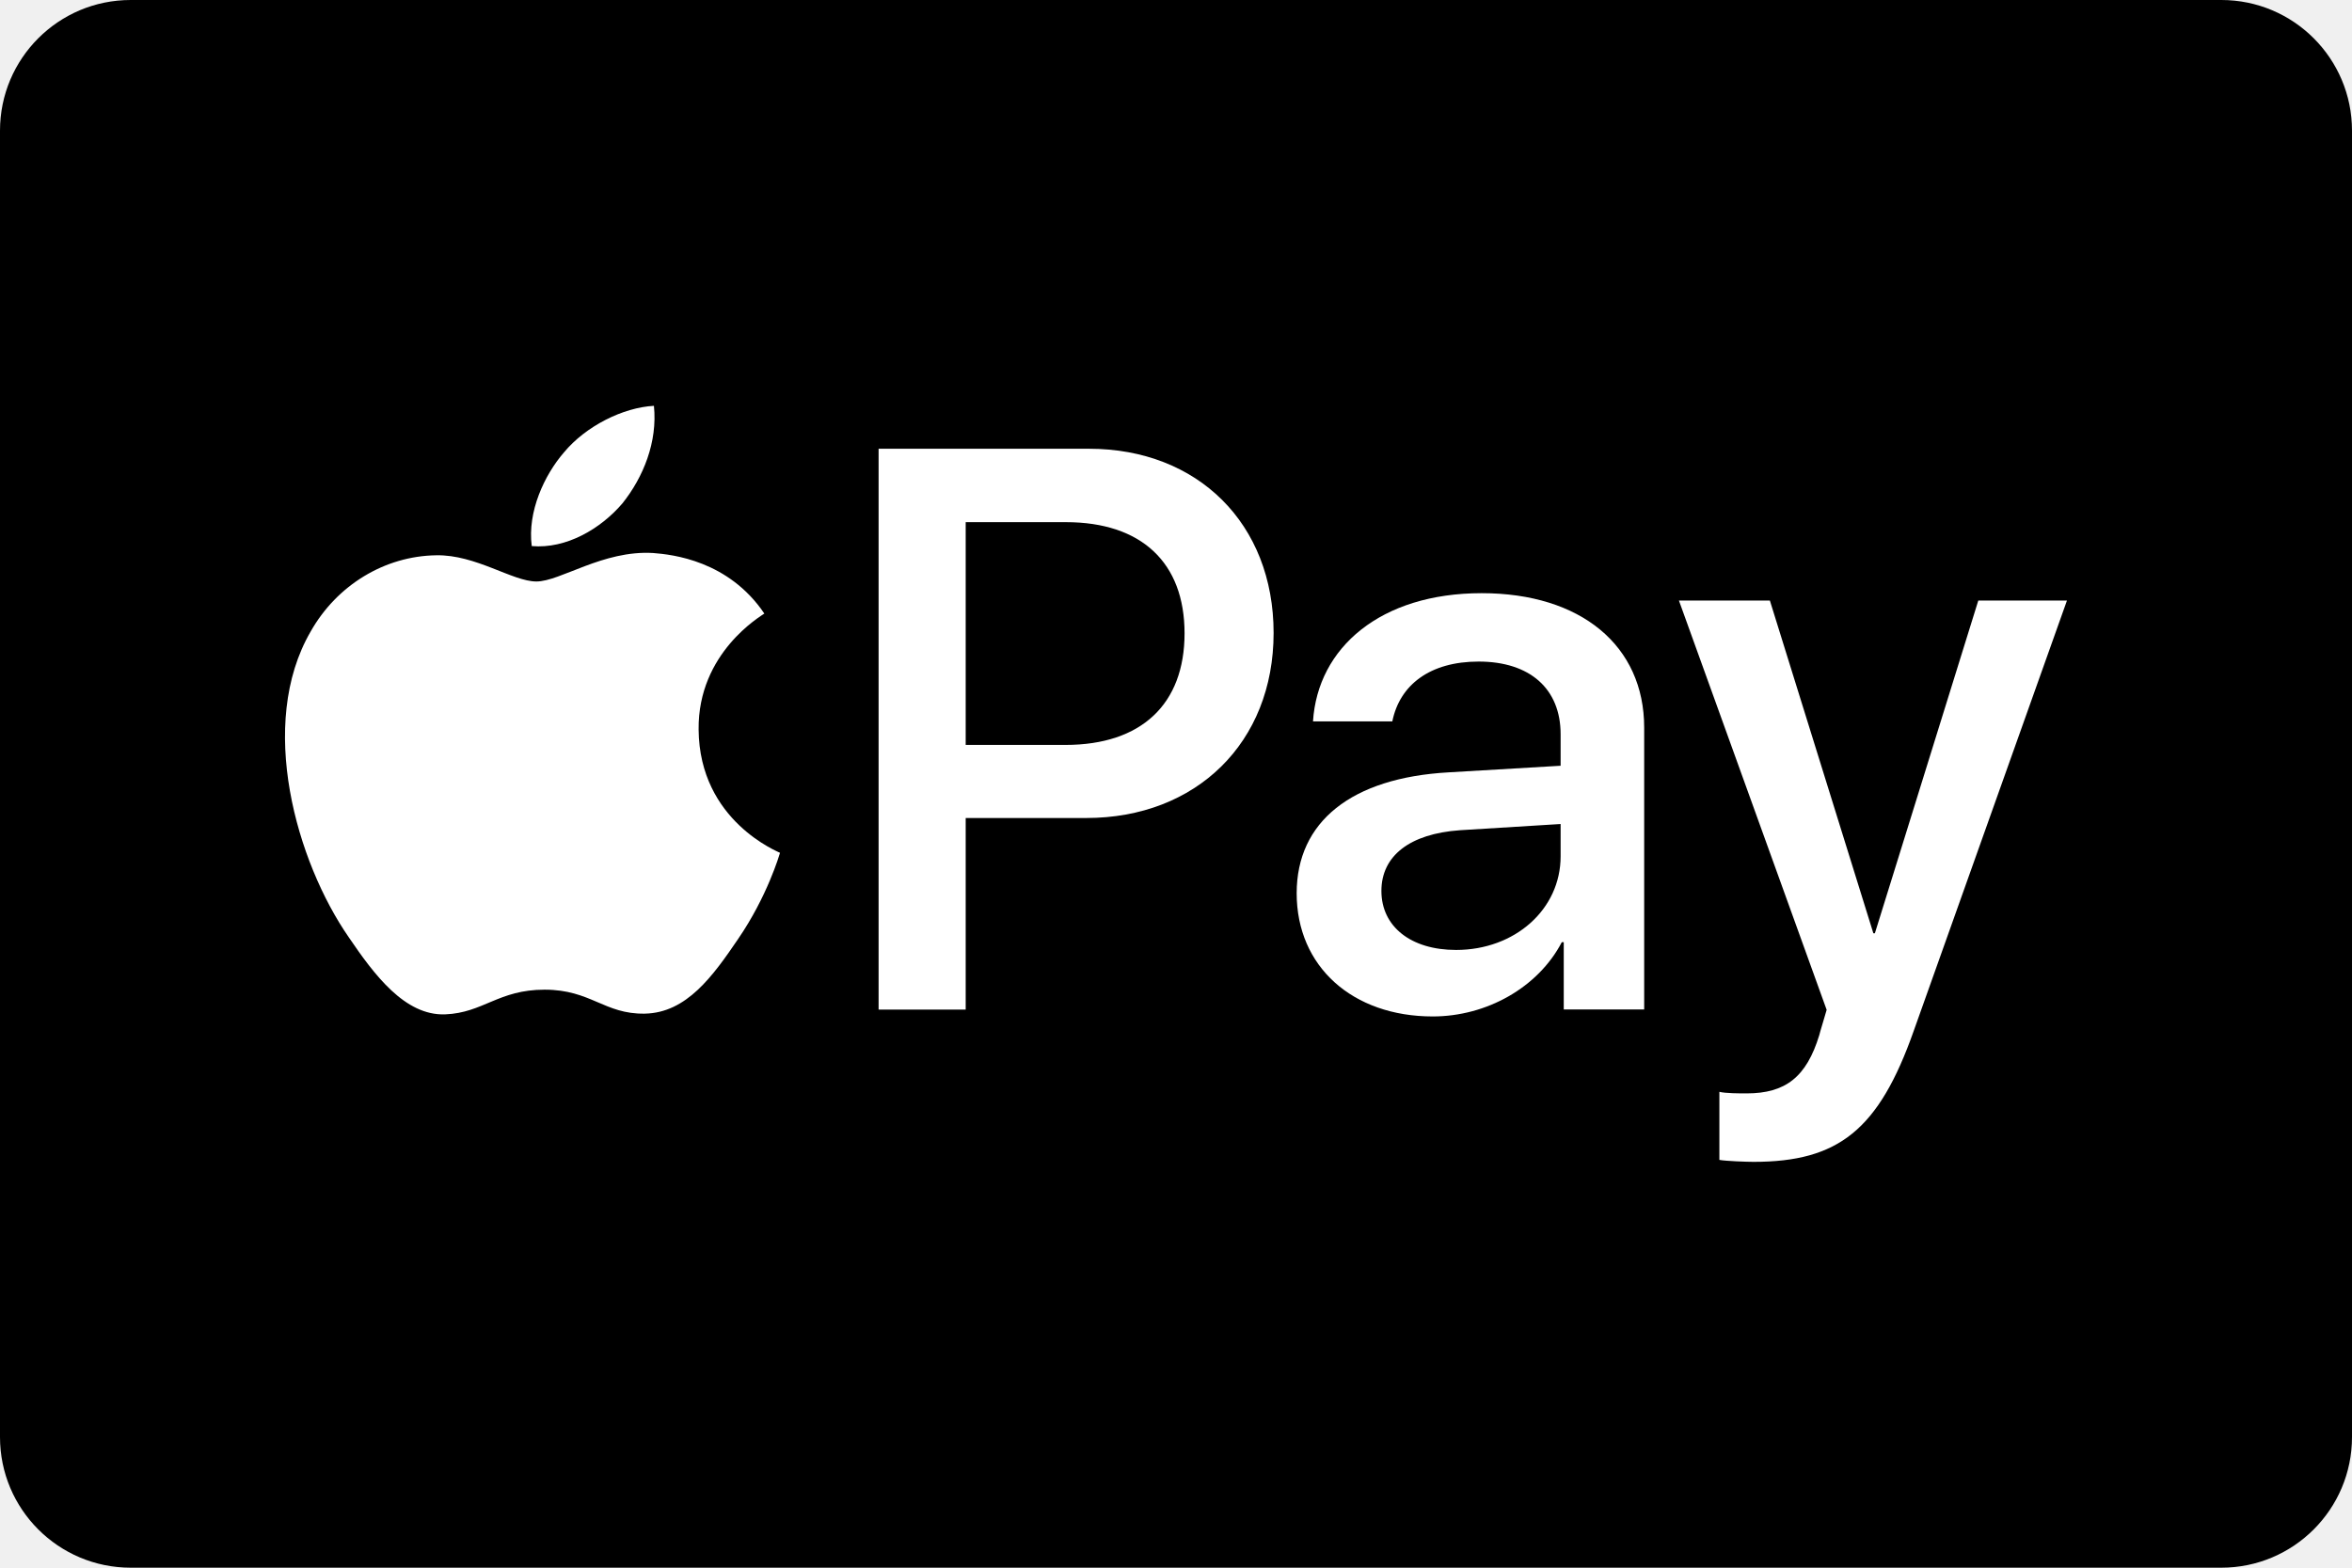
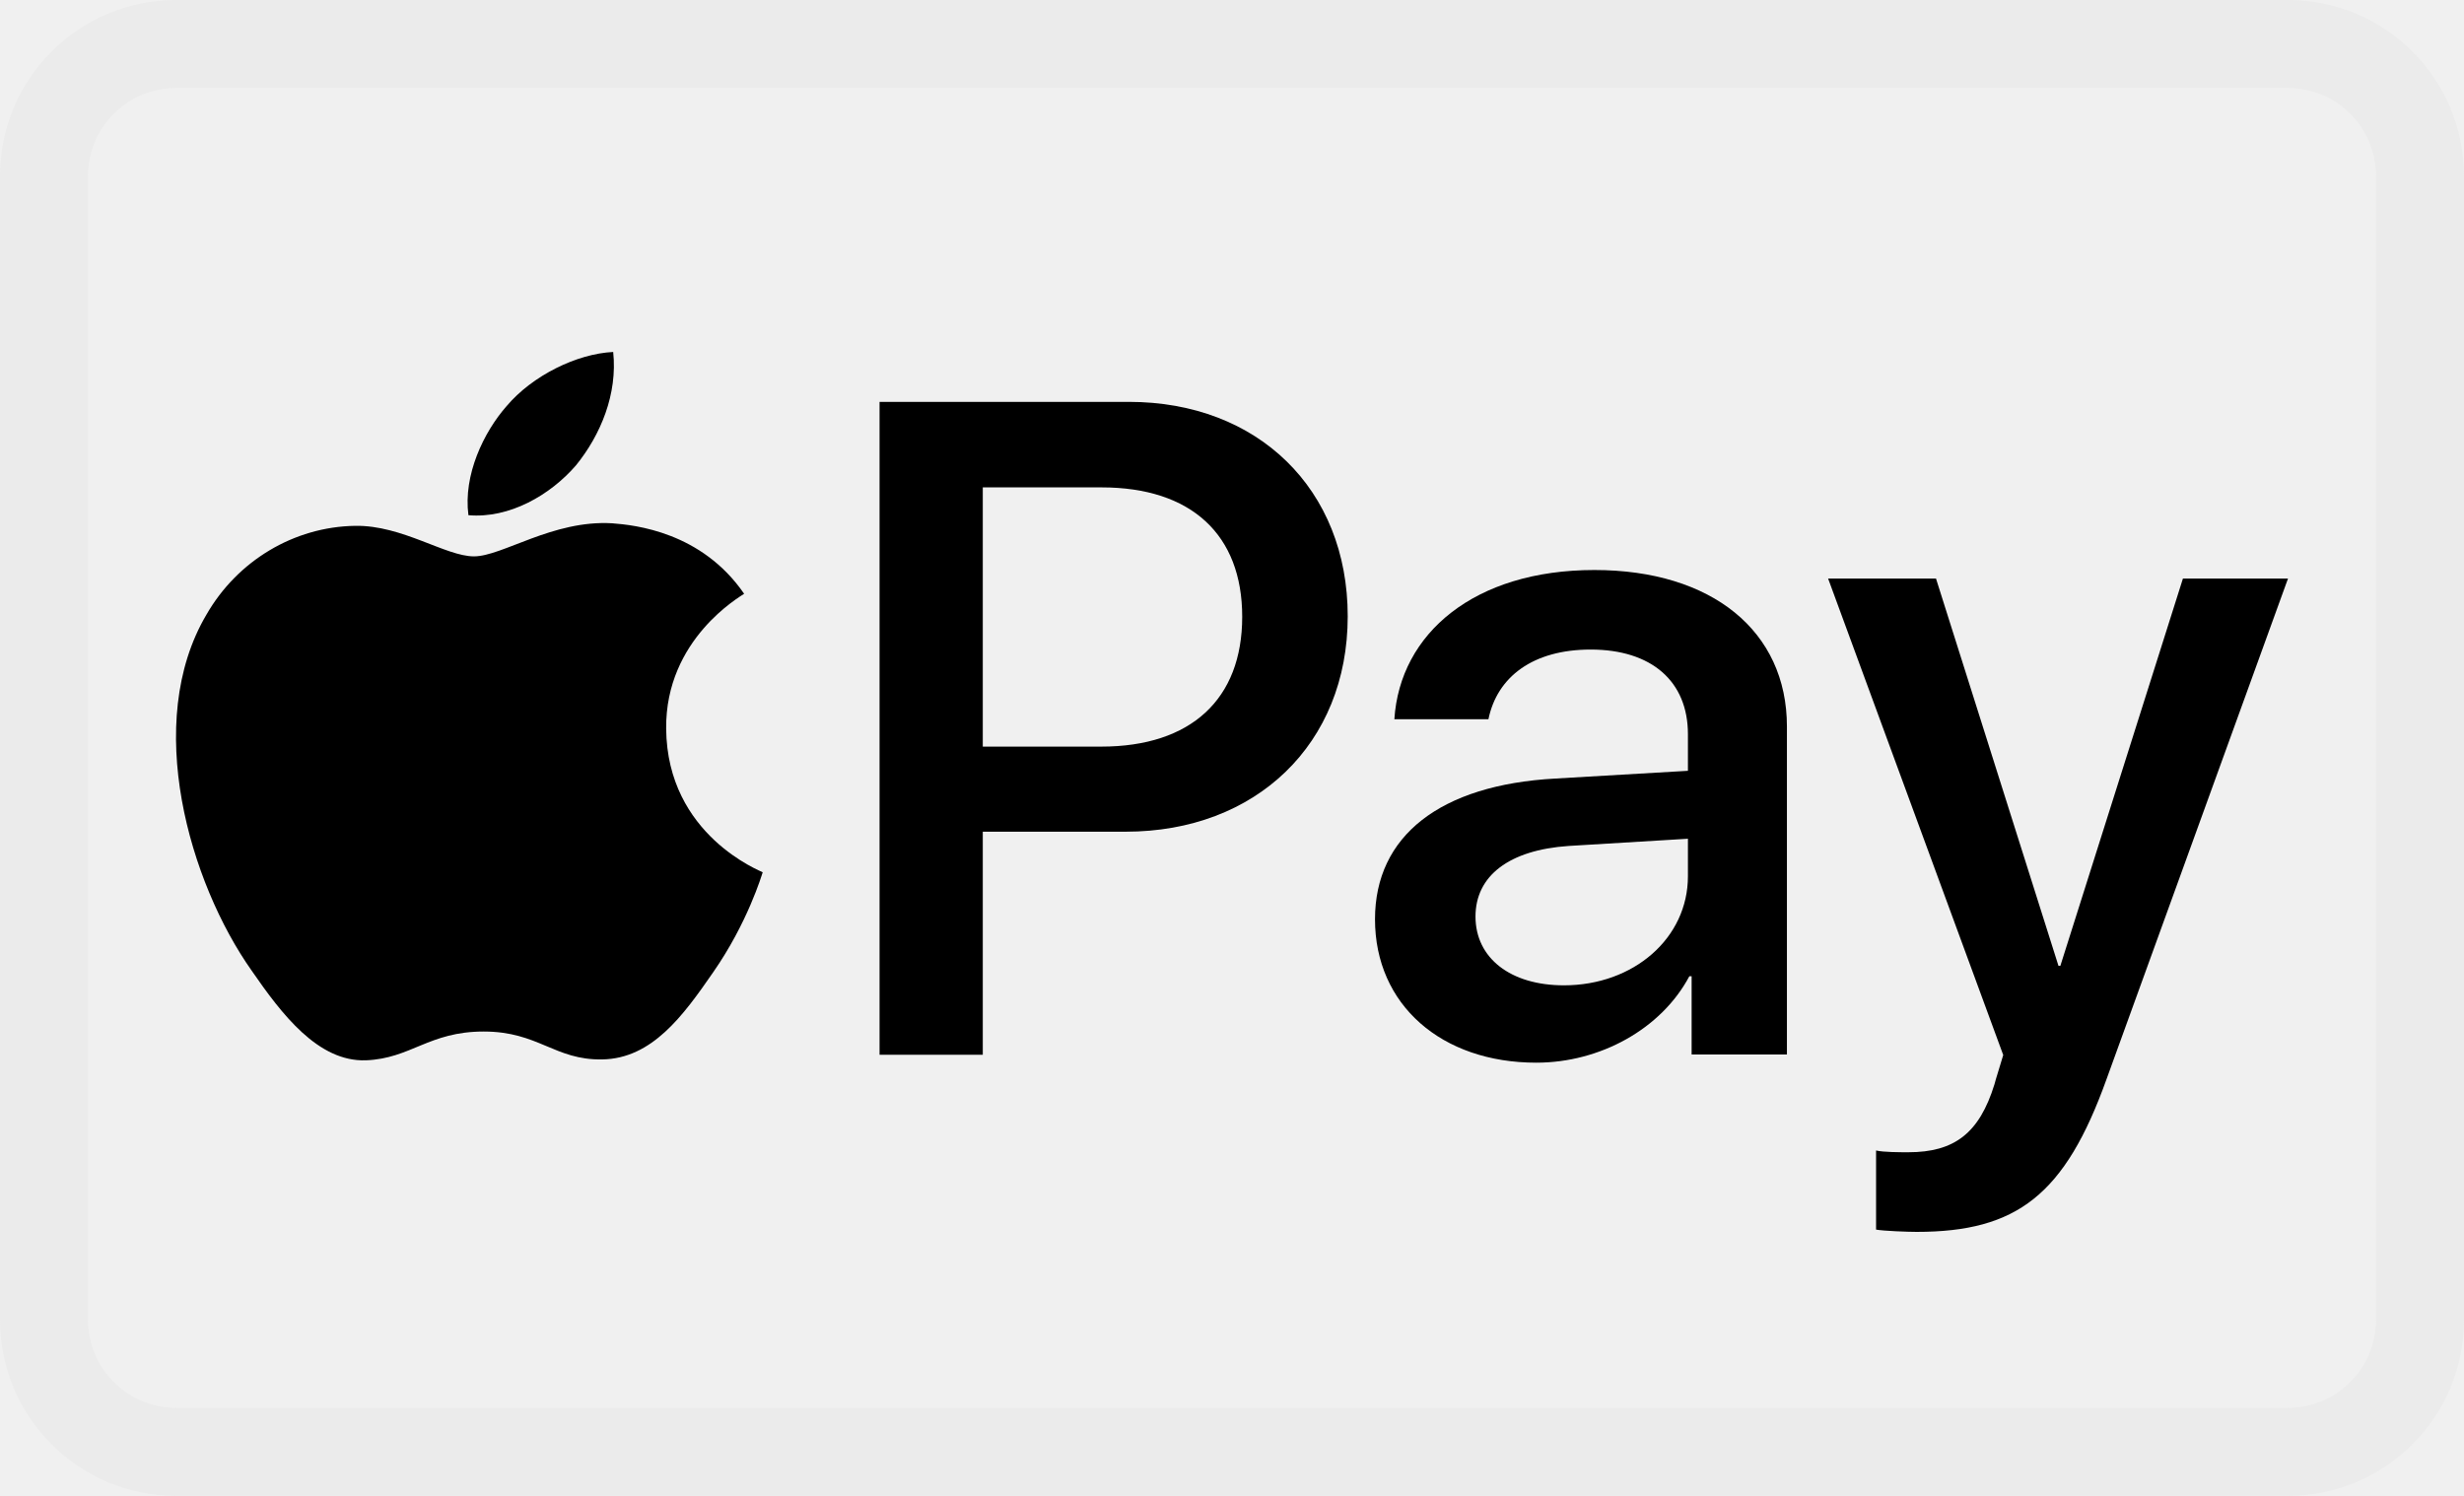
- <svg xmlns="http://www.w3.org/2000/svg" width="36" height="24" viewBox="0 0 36 24" fill="none">
-   <rect width="36" height="24" rx="2" fill="black" />
-   <path d="M9.527 7.706C9.848 7.304 10.066 6.765 10.009 6.213C9.538 6.237 8.965 6.524 8.632 6.926C8.334 7.27 8.07 7.832 8.139 8.36C8.667 8.406 9.194 8.096 9.527 7.706Z" fill="white" />
-   <path d="M9.995 8.466C9.228 8.421 8.576 8.902 8.21 8.902C7.844 8.902 7.283 8.489 6.677 8.501C5.888 8.512 5.156 8.958 4.755 9.668C3.931 11.088 4.538 13.194 5.339 14.35C5.728 14.922 6.197 15.552 6.814 15.529C7.398 15.506 7.627 15.151 8.336 15.151C9.045 15.151 9.251 15.529 9.869 15.518C10.509 15.506 10.91 14.945 11.299 14.373C11.745 13.721 11.928 13.091 11.939 13.056C11.928 13.045 10.704 12.575 10.693 11.168C10.681 9.989 11.654 9.428 11.699 9.393C11.15 8.581 10.292 8.489 9.995 8.466Z" fill="white" />
-   <path d="M16.668 6.87C18.334 6.87 19.494 8.018 19.494 9.69C19.494 11.368 18.31 12.523 16.626 12.523H14.781V15.456H13.448V6.87H16.668V6.87ZM14.781 11.404H16.31C17.471 11.404 18.131 10.779 18.131 9.696C18.131 8.613 17.471 7.994 16.316 7.994H14.781V11.404Z" fill="white" />
-   <path d="M19.847 13.675C19.847 12.579 20.686 11.907 22.174 11.824L23.887 11.723V11.241C23.887 10.544 23.417 10.128 22.632 10.128C21.888 10.128 21.424 10.485 21.311 11.044H20.097C20.168 9.914 21.132 9.081 22.679 9.081C24.197 9.081 25.166 9.884 25.166 11.139V15.454H23.935V14.424H23.905C23.542 15.12 22.751 15.561 21.93 15.561C20.704 15.561 19.847 14.799 19.847 13.675ZM23.887 13.109V12.615L22.346 12.71C21.578 12.764 21.144 13.103 21.144 13.639C21.144 14.186 21.596 14.543 22.287 14.543C23.185 14.543 23.887 13.924 23.887 13.109Z" fill="white" />
-   <path d="M26.317 17.757V16.715C26.412 16.739 26.626 16.739 26.734 16.739C27.329 16.739 27.65 16.489 27.846 15.847C27.846 15.835 27.959 15.466 27.959 15.46L25.698 9.194H27.09L28.674 14.288H28.697L30.28 9.194H31.637L29.292 15.781C28.757 17.299 28.138 17.787 26.841 17.787C26.734 17.787 26.412 17.775 26.317 17.757Z" fill="white" />
+ <svg xmlns="http://www.w3.org/2000/svg" width="28" height="17" viewBox="0 0 28 17" fill="none">
+   <rect x="0.5" y="0.5" width="27" height="16" rx="1.5" stroke="#EBEBEB" />
+   <path d="M6.544 5.29C6.827 4.942 7.019 4.476 6.968 4C6.555 4.02 6.05 4.268 5.757 4.615C5.495 4.913 5.263 5.399 5.323 5.855C5.788 5.895 6.252 5.627 6.544 5.29Z" fill="black" />
+   <path d="M6.956 5.947C6.282 5.907 5.708 6.323 5.386 6.323C5.064 6.323 4.57 5.967 4.037 5.976C3.342 5.986 2.698 6.372 2.346 6.985C1.621 8.212 2.154 10.031 2.859 11.03C3.201 11.525 3.614 12.069 4.158 12.05C4.671 12.03 4.872 11.723 5.497 11.723C6.12 11.723 6.302 12.05 6.845 12.04C7.409 12.03 7.762 11.545 8.104 11.05C8.496 10.487 8.657 9.943 8.667 9.913C8.657 9.903 7.58 9.497 7.57 8.281C7.56 7.262 8.416 6.778 8.456 6.748C7.973 6.046 7.218 5.967 6.956 5.947Z" fill="black" />
+   <path d="M12.828 4.567C14.294 4.567 15.315 5.559 15.315 7.004C15.315 8.454 14.273 9.452 12.791 9.452H11.168V11.987H9.995V4.567L12.828 4.567ZM11.168 8.485H12.514C13.535 8.485 14.116 7.945 14.116 7.009C14.116 6.074 13.535 5.539 12.519 5.539H11.168V8.485Z" fill="black" />
+   <path d="M15.625 10.447C15.625 9.501 16.364 8.92 17.673 8.848L19.181 8.76V8.344C19.181 7.742 18.767 7.382 18.076 7.382C17.421 7.382 17.013 7.691 16.914 8.174H15.845C15.908 7.197 16.756 6.478 18.118 6.478C19.453 6.478 20.306 7.172 20.306 8.257V11.984H19.223V11.095H19.197C18.877 11.696 18.181 12.077 17.458 12.077C16.38 12.077 15.625 11.419 15.625 10.447ZM19.181 9.958V9.532L17.825 9.614C17.149 9.66 16.767 9.953 16.767 10.416C16.767 10.889 17.165 11.198 17.772 11.198C18.563 11.198 19.181 10.663 19.181 9.958Z" fill="black" />
+   <path d="M21.319 13.974V13.075C21.403 13.095 21.591 13.095 21.685 13.095C22.209 13.095 22.492 12.879 22.664 12.324C22.664 12.313 22.764 11.995 22.764 11.99L20.774 6.575H22L23.392 10.977H23.413L24.806 6.575H26L23.937 12.267C23.466 13.578 22.921 14 21.78 14C21.685 14 21.403 13.99 21.319 13.974Z" fill="black" />
</svg>
